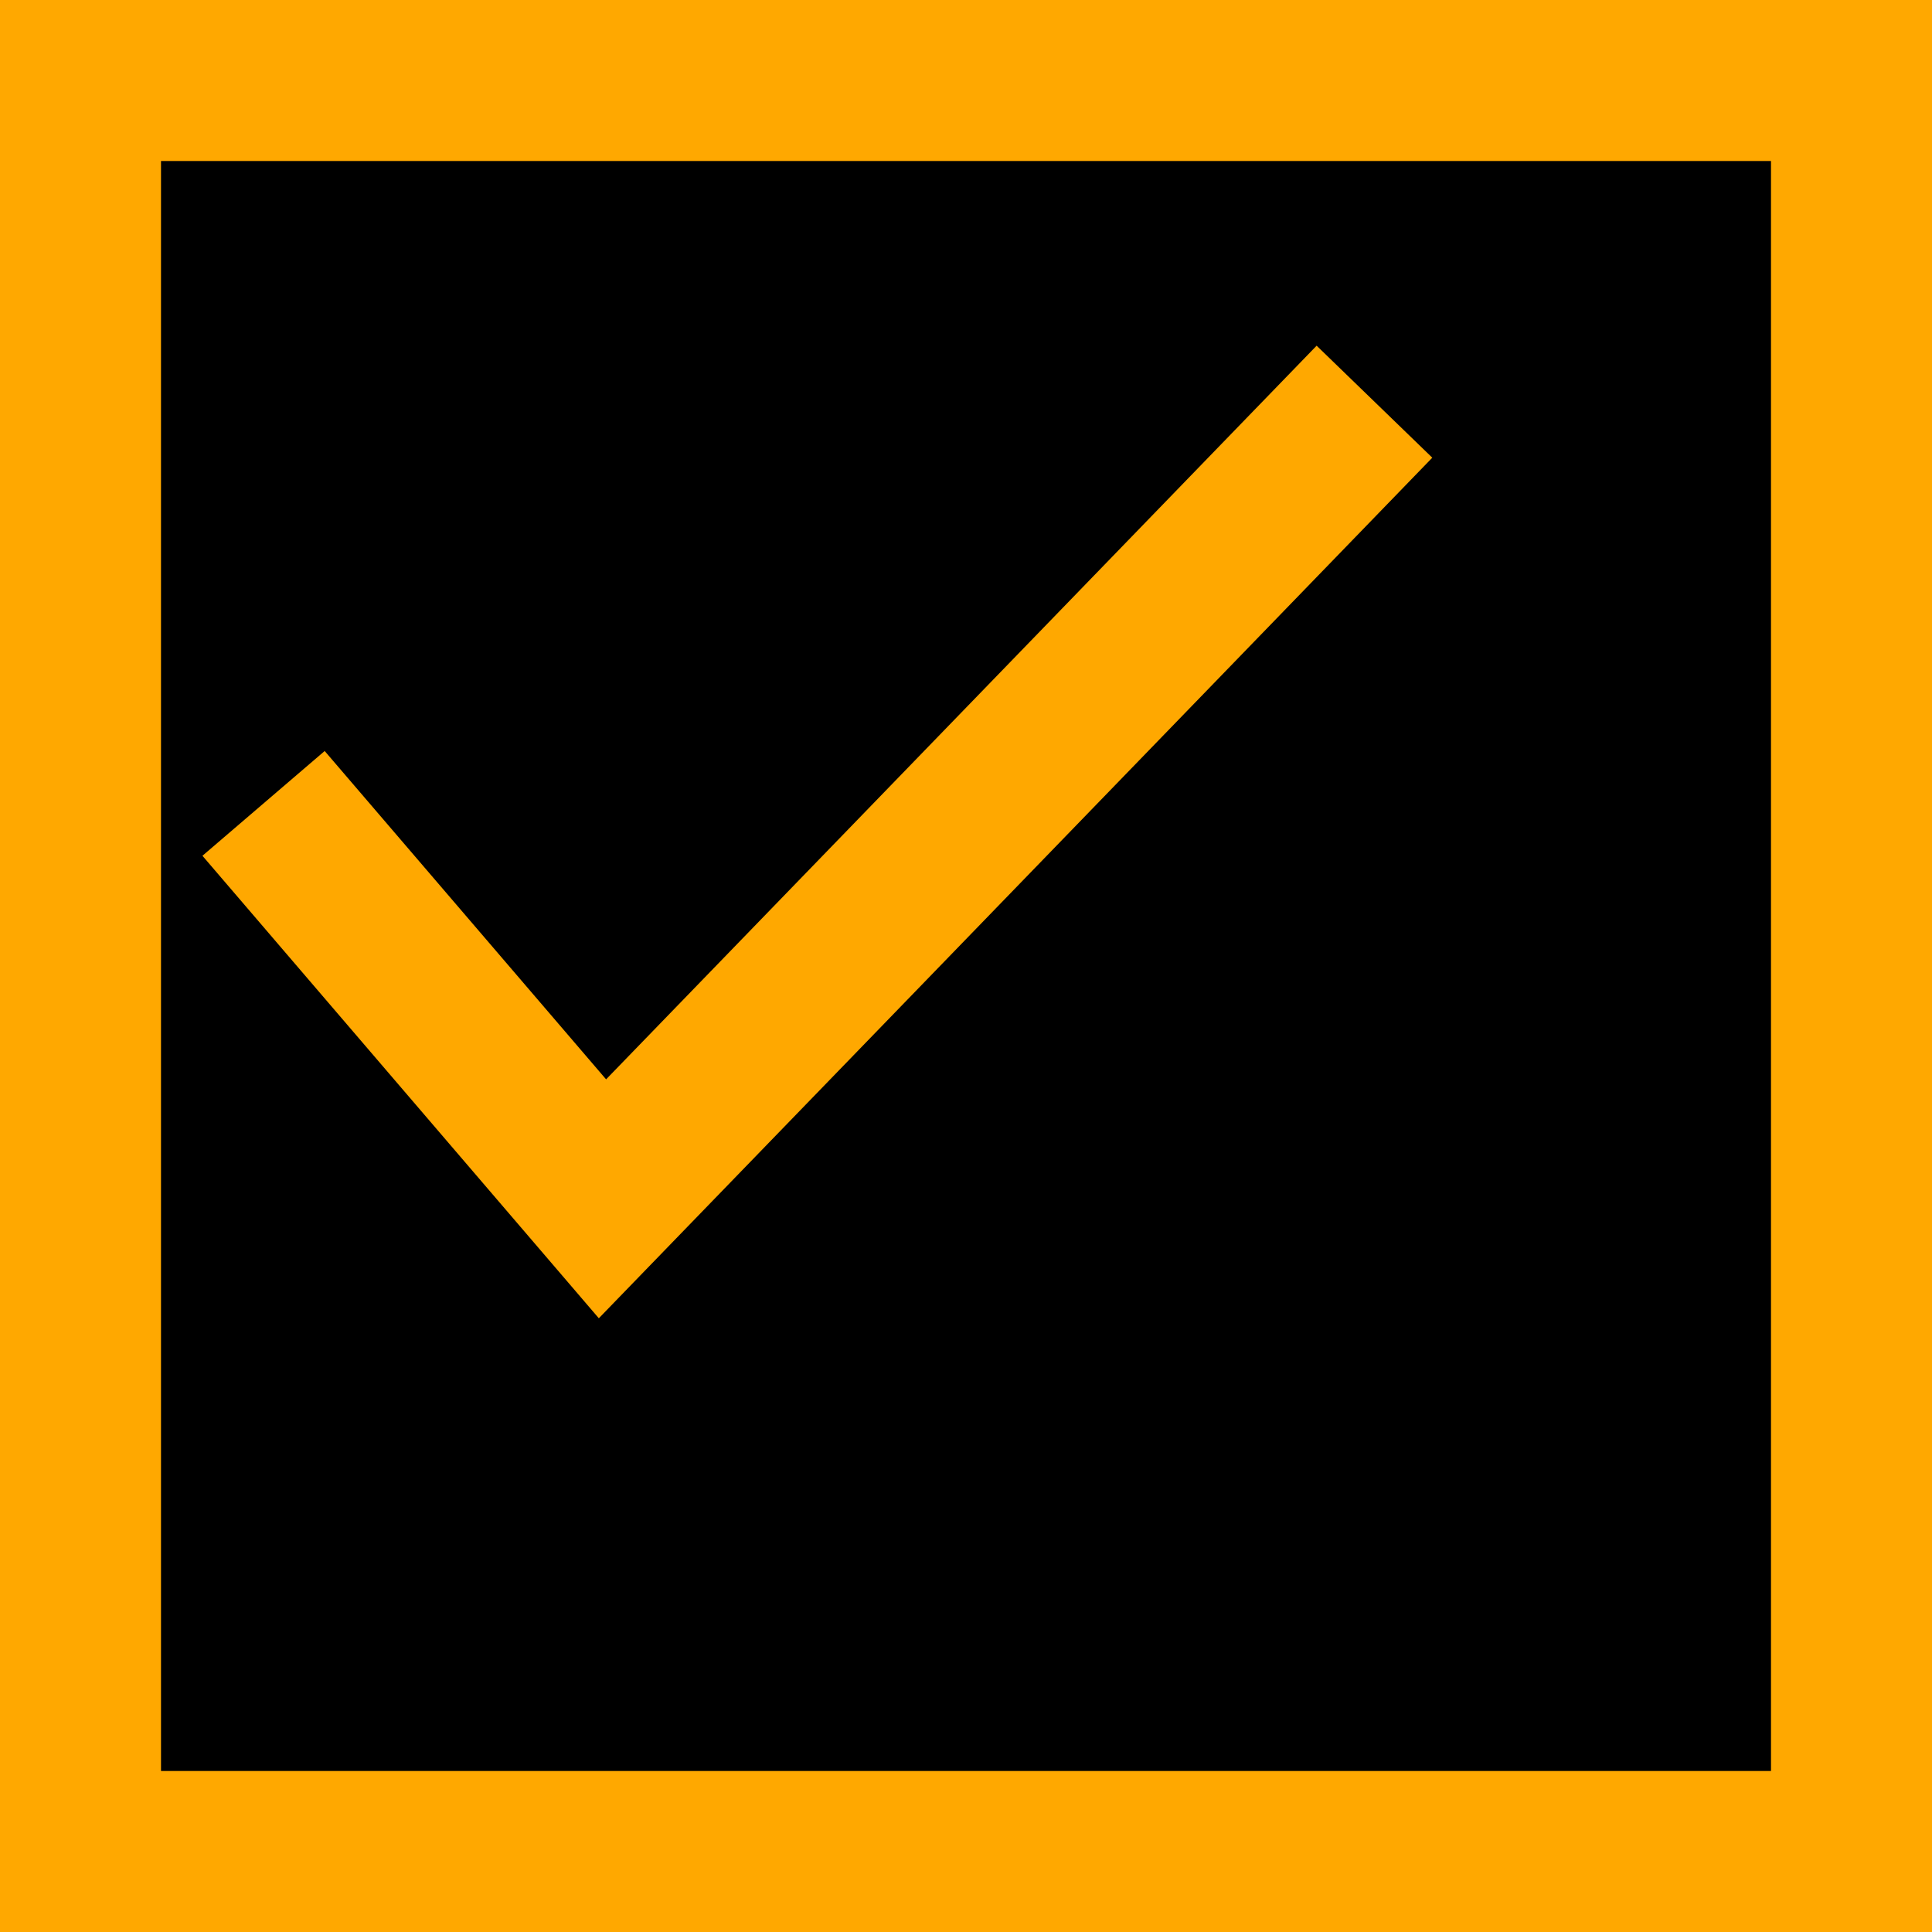
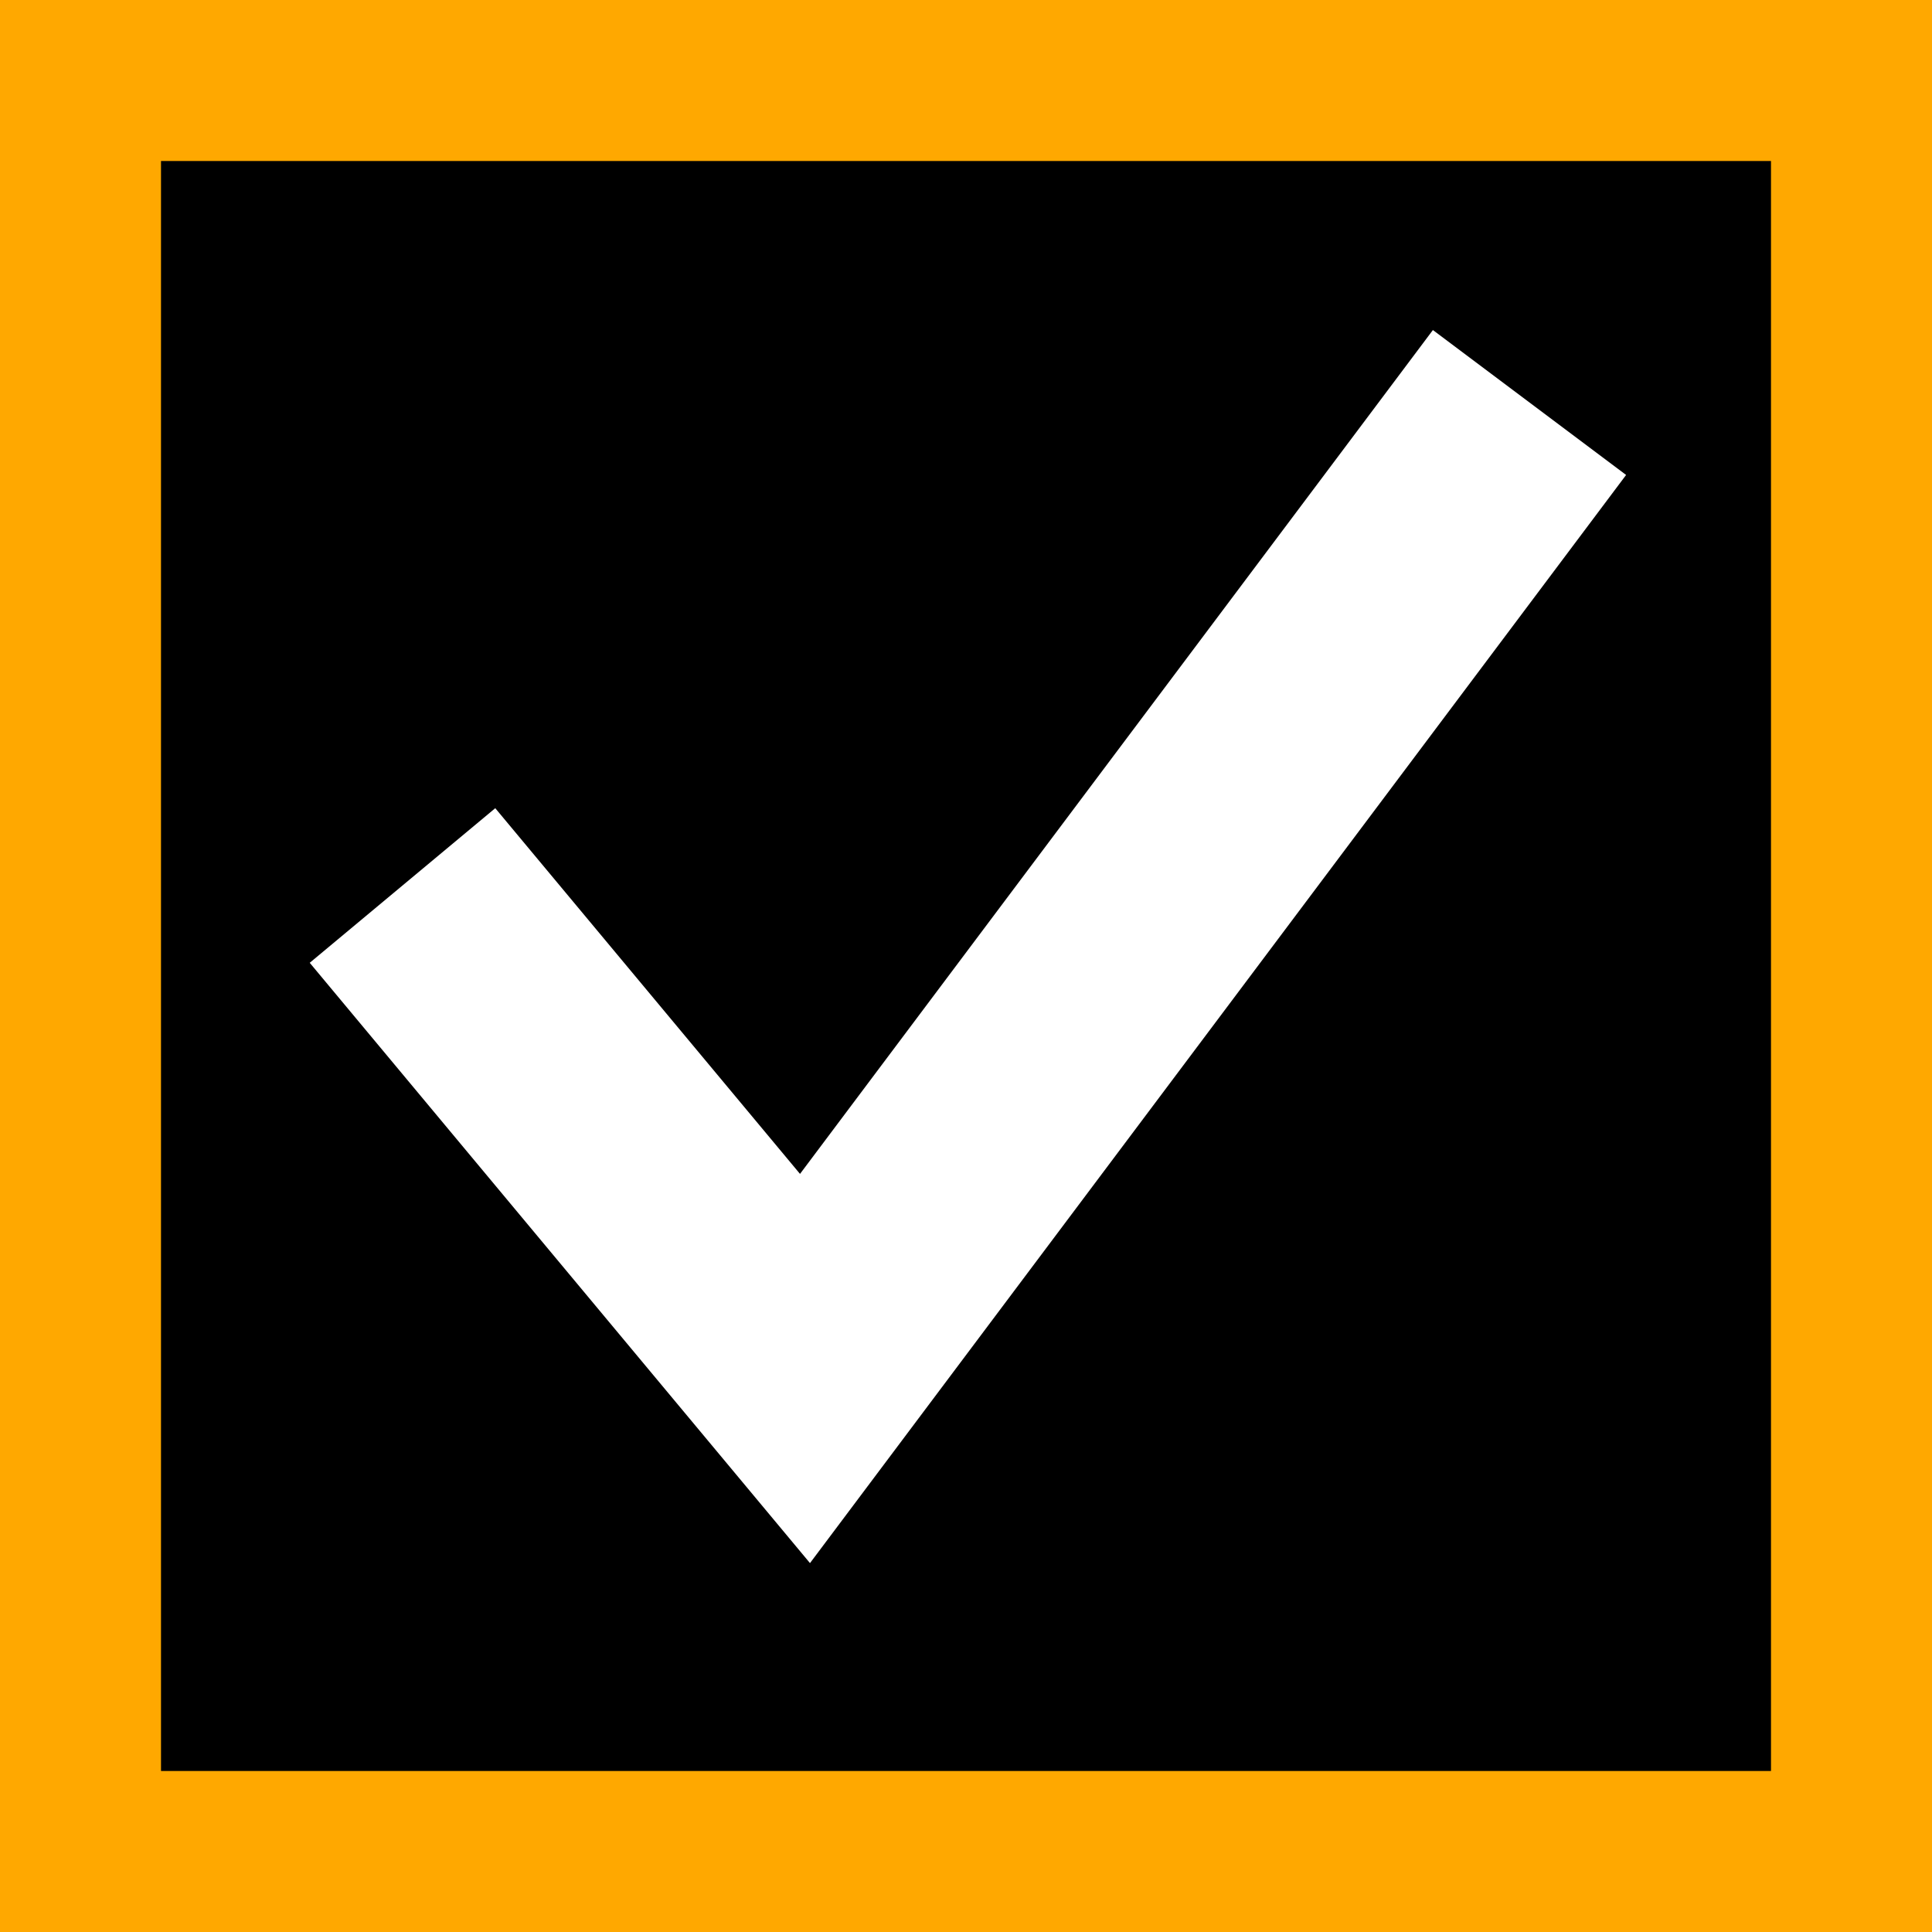
- <svg xmlns="http://www.w3.org/2000/svg" width="12px" height="12px" version="1.1" viewBox="0 0 12 12">
-   <rect x=".5" y=".5" width="11" height="11" fill="#000" stroke="#ffa800" style="paint-order:markers fill stroke" />
-   <path d="m1.637 4.99 2.105 2.456 4.795-4.951" fill="none" stroke="#ffa800" stroke-width="1px" />
+ <svg xmlns="http://www.w3.org/2000/svg" width="12" height="12" version="1.1">
+   <rect x=".5" y=".5" width="11" height="11" fill="#000" stroke="#ffa800" />
+   <path d="m2.5 5.5 2.5 3 4.5-6" fill="none" stroke="#fff" stroke-width="1.5" />
</svg>
